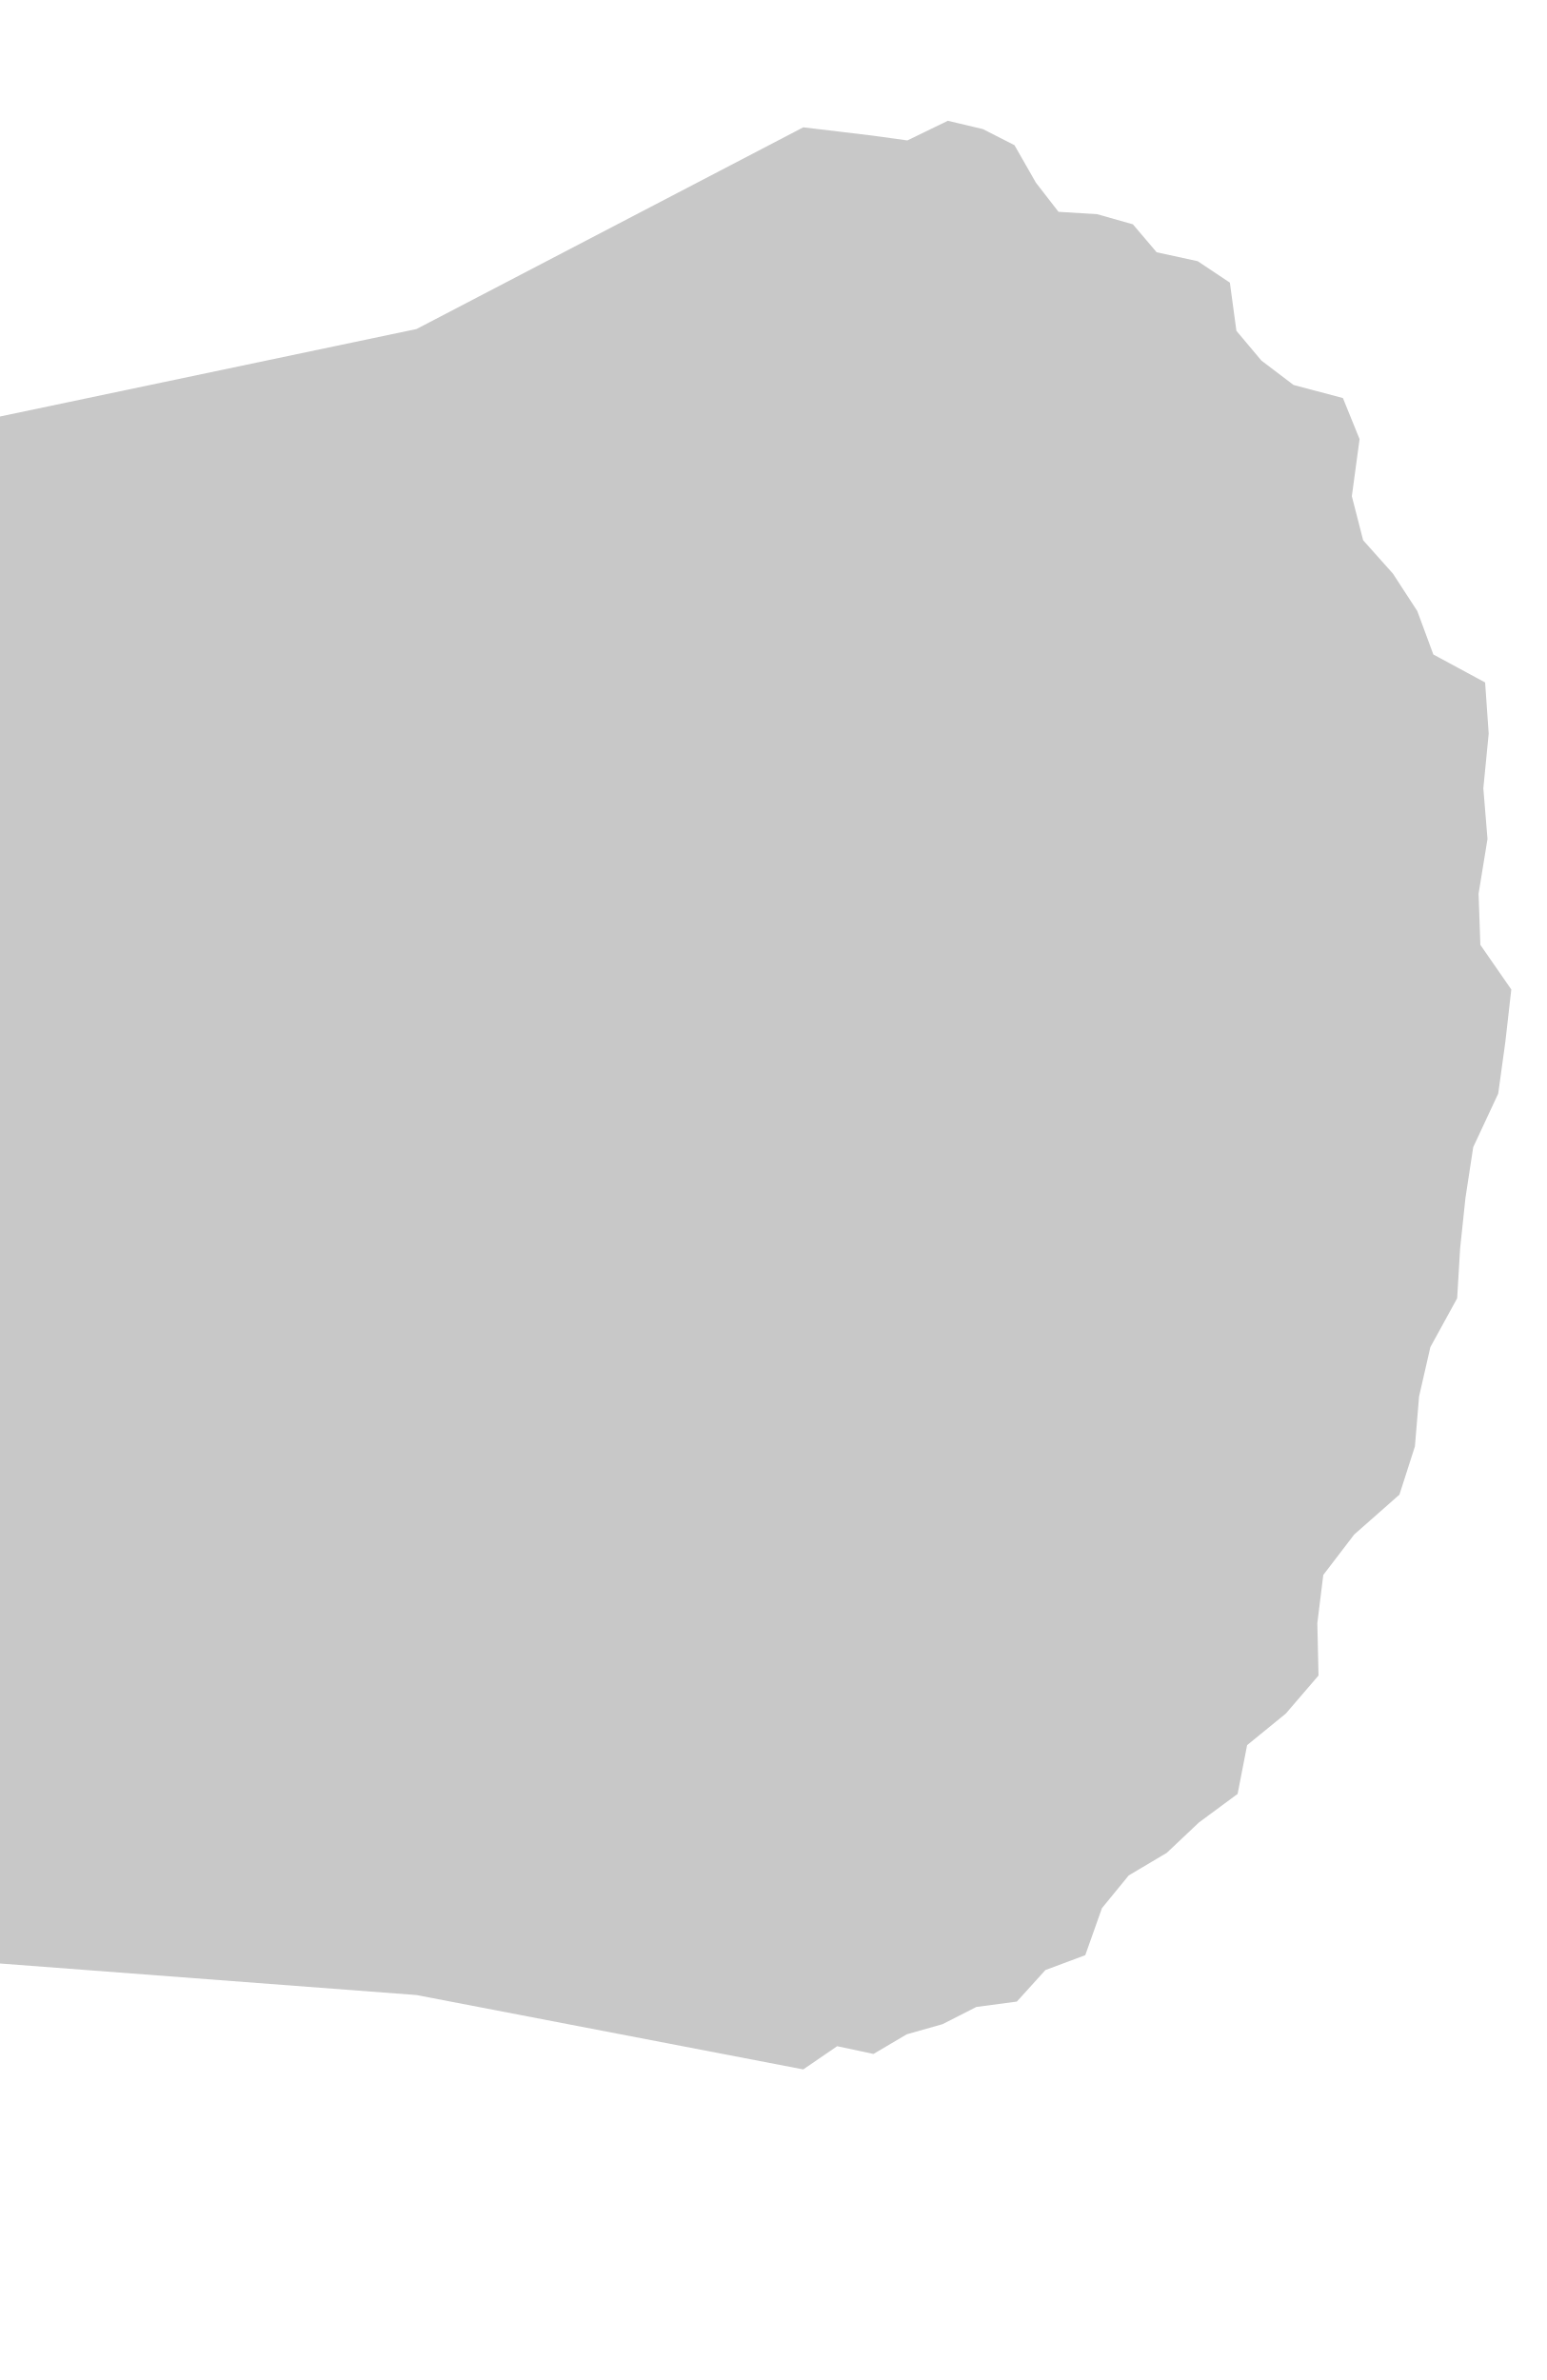
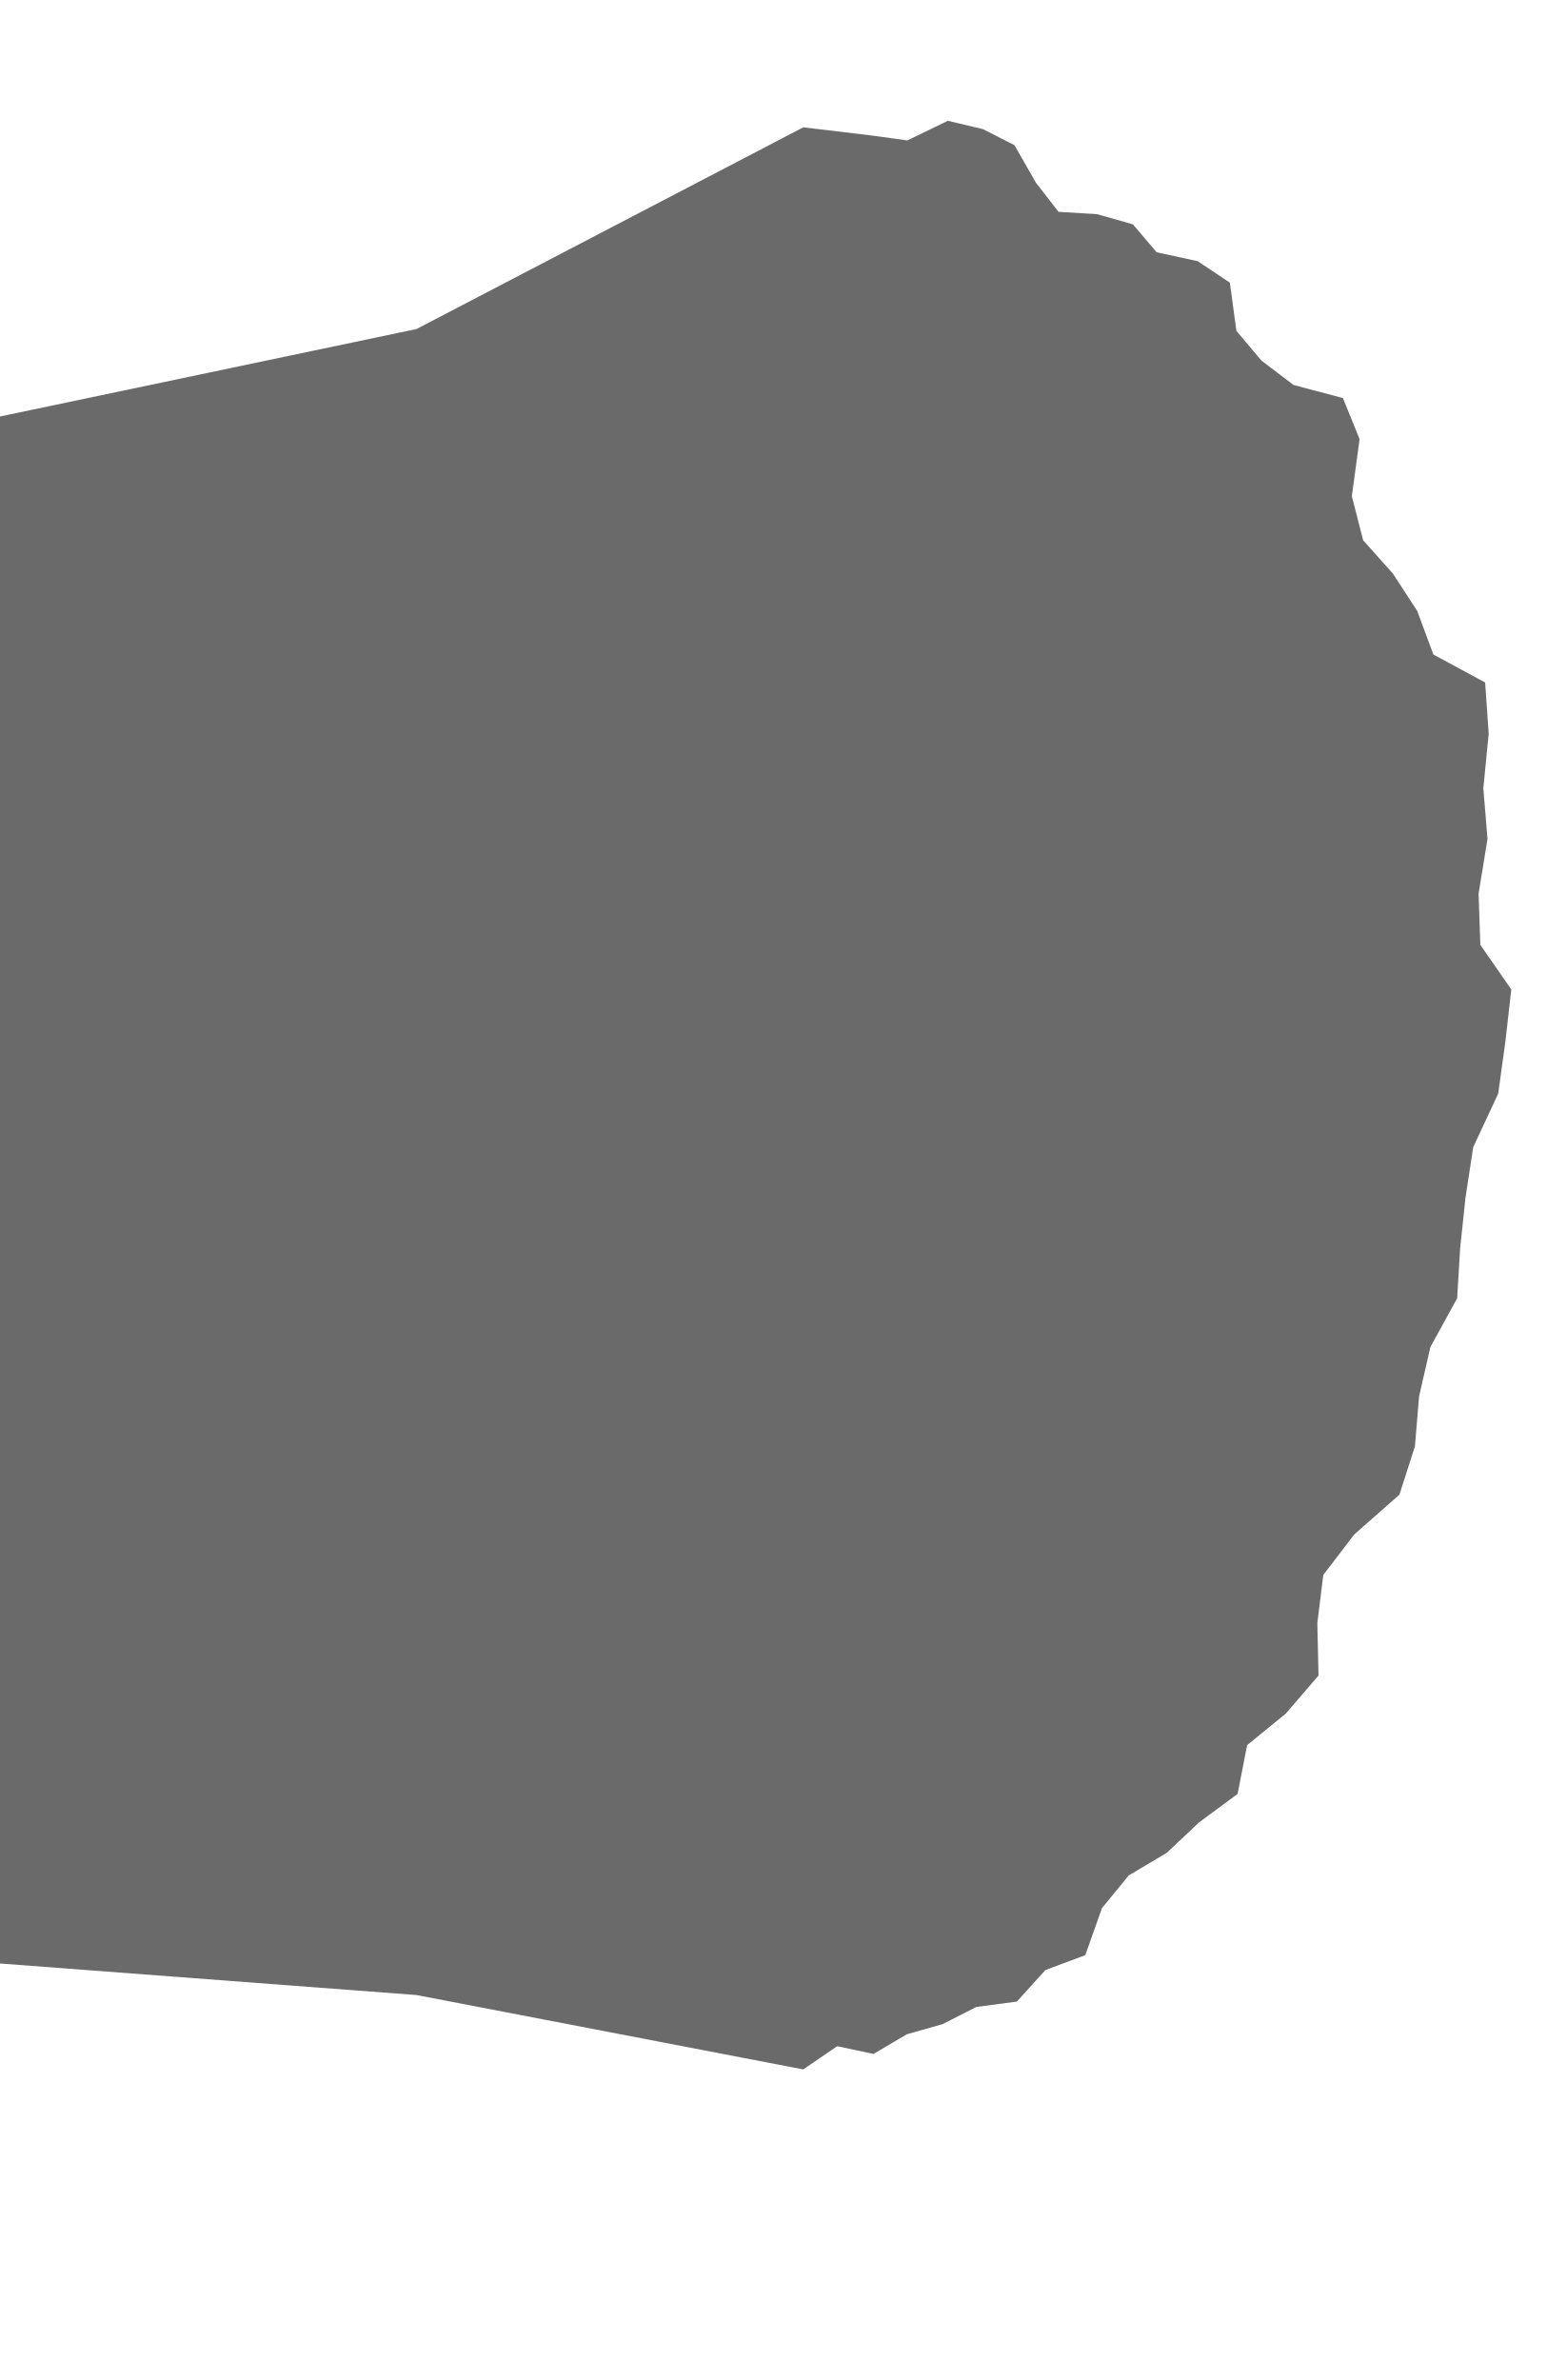
<svg xmlns="http://www.w3.org/2000/svg" viewBox="0 0 26 40">
-   <path d="M0,33 L7,33.53 L13.5,34.78 L14.07,34.39 L14.68,34.52 L15.24,34.19 L15.84,34.02 L16.41,33.73 L17.09,33.64 L17.57,33.11 L18.24,32.86 L18.52,32.07 L18.97,31.52 L19.61,31.14 L20.15,30.63 L20.8,30.15 L20.96,29.33 L21.61,28.8 L22.16,28.16 L22.14,27.28 L22.24,26.47 L22.76,25.79 L23.52,25.12 L23.78,24.31 L23.85,23.47 L24.04,22.64 L24.49,21.82 L24.54,20.98 L24.63,20.13 L24.76,19.28 L25.18,18.38 L25.3,17.51 L25.4,16.63 L24.88,15.88 L24.85,15.02 L25,14.1 L24.93,13.25 L25.02,12.33 L24.96,11.47 L24.09,11 L23.82,10.27 L23.41,9.64 L22.91,9.08 L22.72,8.34 L22.85,7.38 L22.57,6.69 L21.74,6.47 L21.2,6.06 L20.78,5.56 L20.67,4.75 L20.13,4.39 L19.44,4.24 L19.04,3.77 L18.44,3.6 L17.79,3.56 L17.41,3.07 L17.05,2.44 L16.52,2.17 L15.93,2.03 L15.25,2.36 L14.67,2.28 L14.09,2.21 L13.5,2.14 L7,5.53 L0,7 Z" fill="#c8c8c8" />
+   <path d="M0,33 L7,33.53 L13.5,34.78 L14.07,34.39 L14.68,34.52 L15.24,34.19 L15.84,34.02 L16.41,33.73 L17.09,33.64 L17.57,33.11 L18.24,32.86 L18.52,32.07 L18.97,31.52 L19.61,31.14 L20.15,30.63 L20.8,30.15 L20.96,29.33 L21.61,28.8 L22.16,28.16 L22.14,27.28 L22.24,26.47 L22.76,25.79 L23.52,25.12 L23.78,24.31 L23.85,23.47 L24.04,22.64 L24.49,21.82 L24.54,20.98 L24.63,20.13 L24.76,19.28 L25.18,18.38 L25.3,17.51 L25.4,16.63 L24.88,15.88 L24.85,15.02 L25,14.1 L24.93,13.25 L25.02,12.33 L24.96,11.47 L24.09,11 L23.82,10.27 L23.41,9.64 L22.91,9.08 L22.72,8.34 L22.85,7.38 L22.57,6.69 L21.74,6.47 L21.2,6.06 L20.78,5.56 L20.67,4.75 L20.13,4.39 L19.44,4.24 L19.04,3.77 L18.44,3.6 L17.79,3.56 L17.41,3.07 L17.05,2.44 L16.52,2.17 L15.93,2.03 L15.25,2.36 L14.67,2.28 L14.09,2.21 L13.5,2.14 L7,5.53 L0,7 Z" fill="#6a6a6a" />
</svg>
